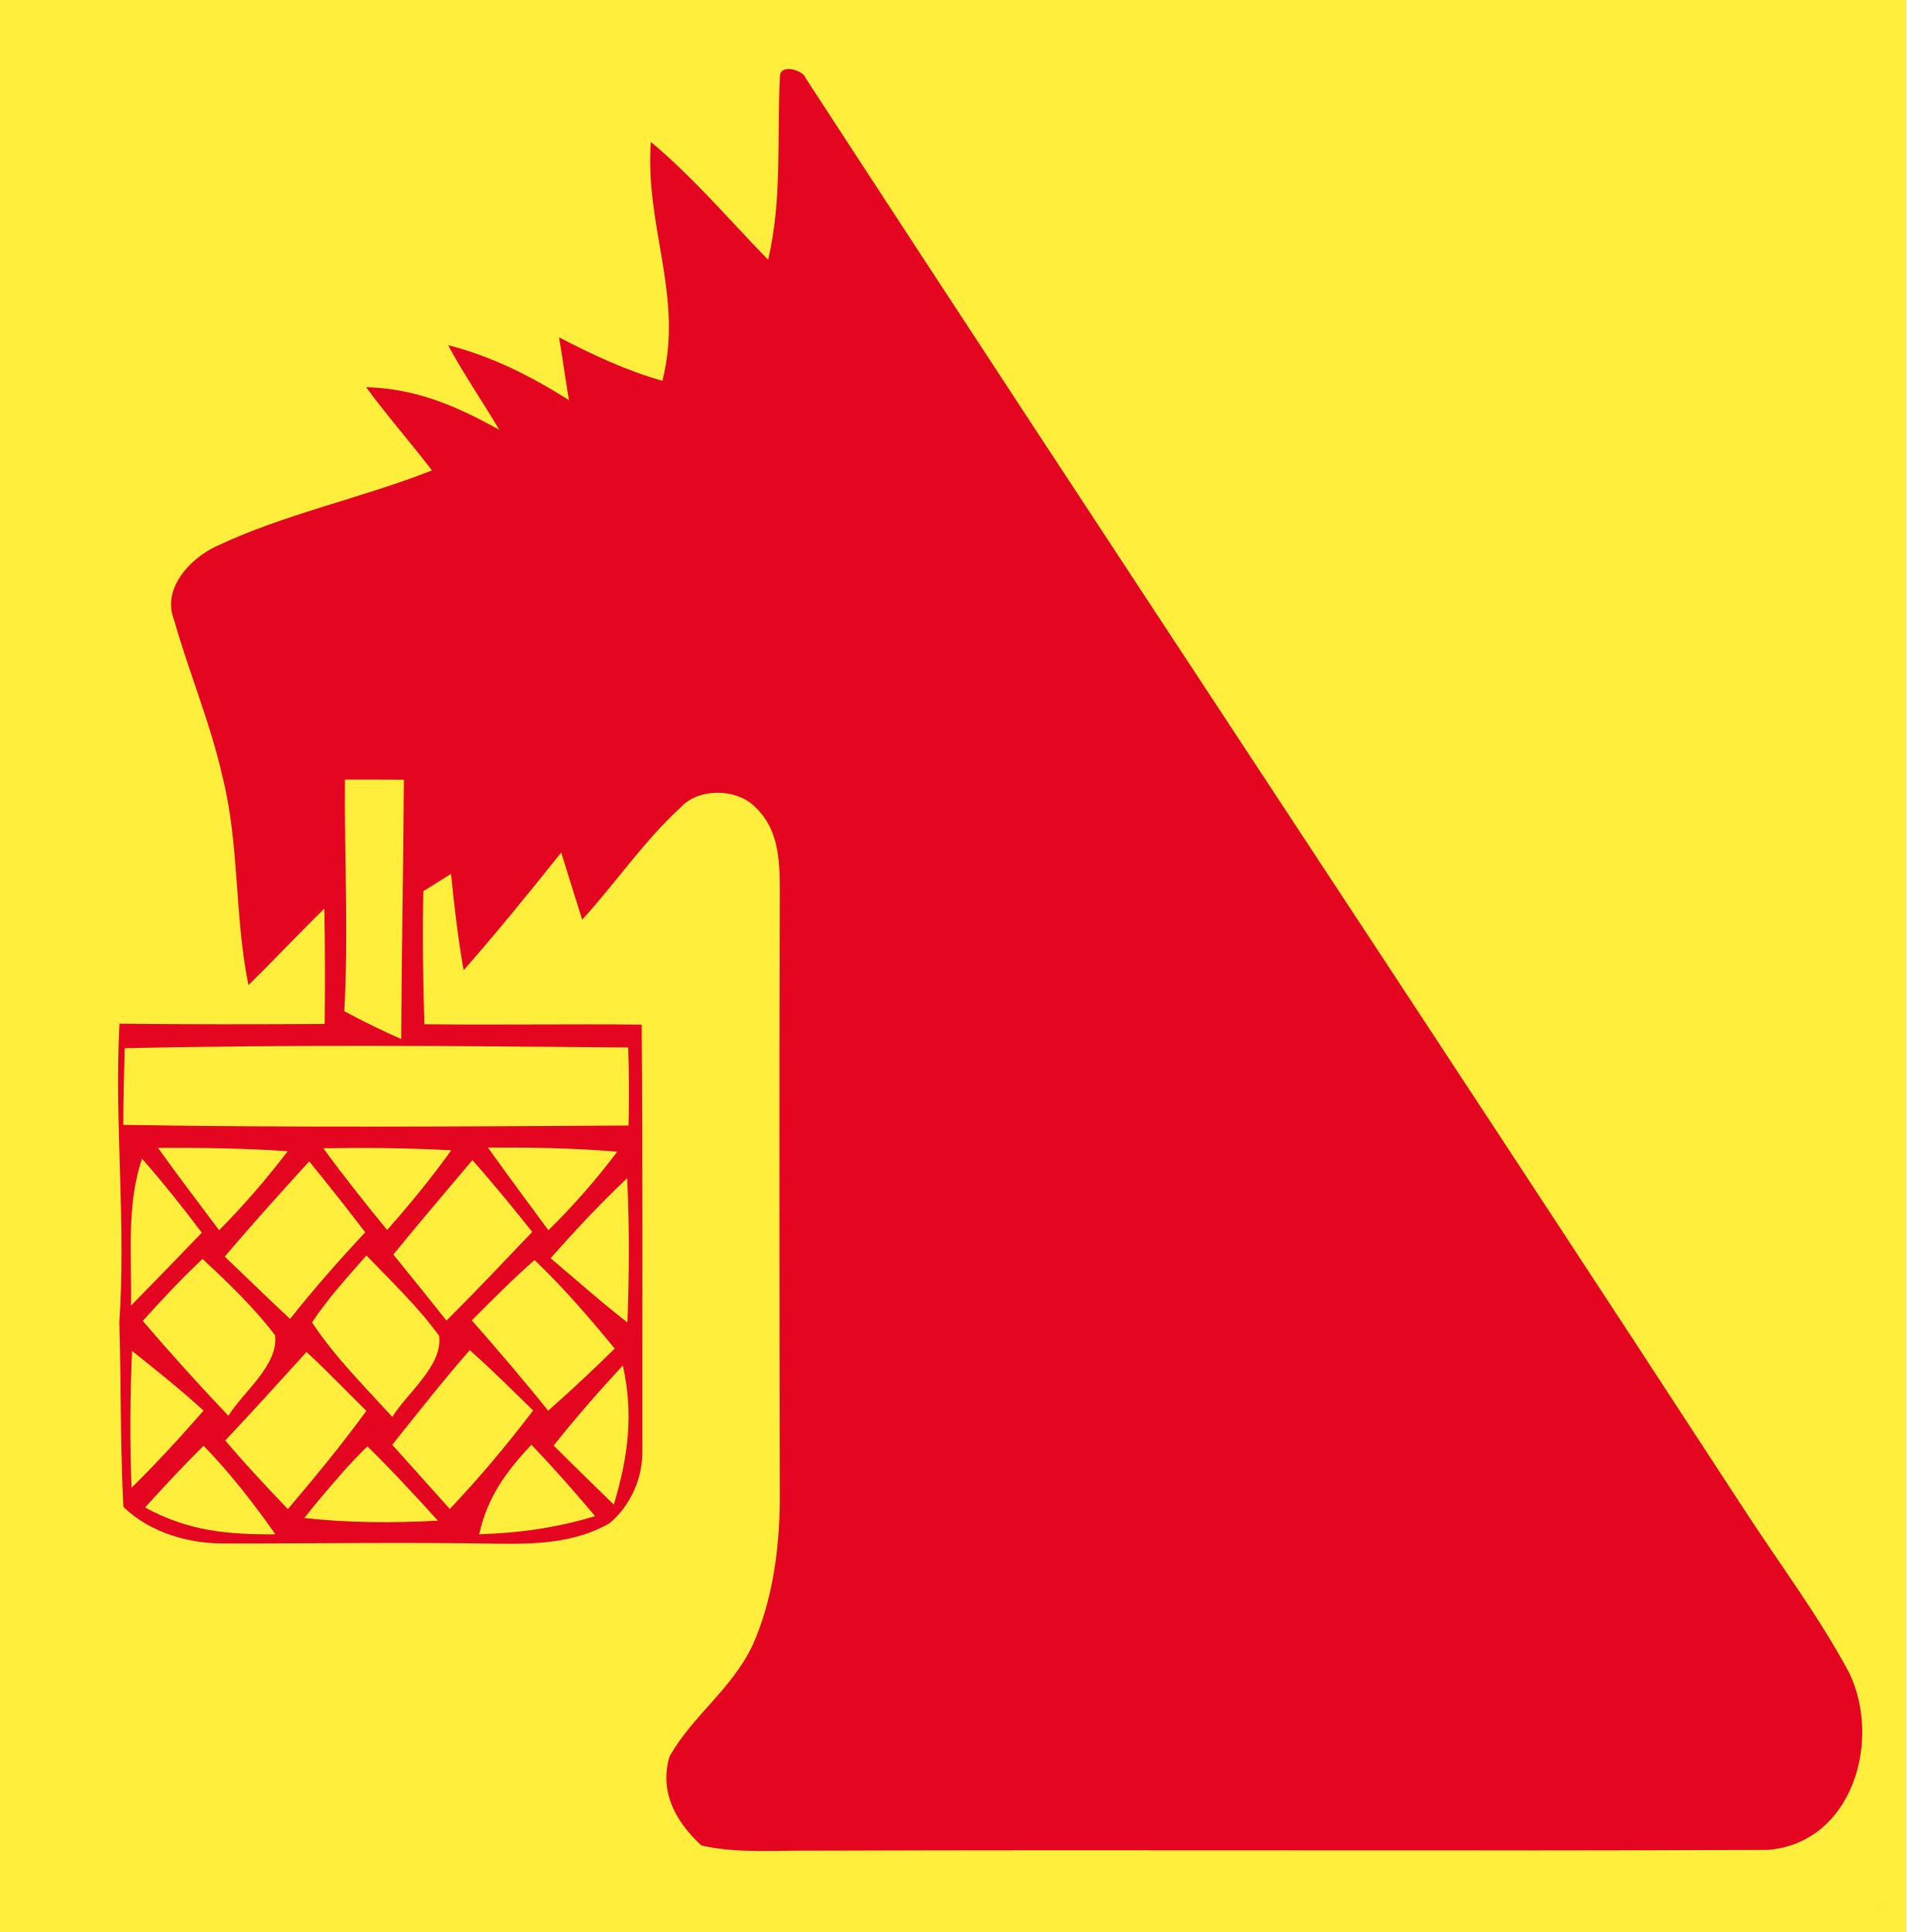
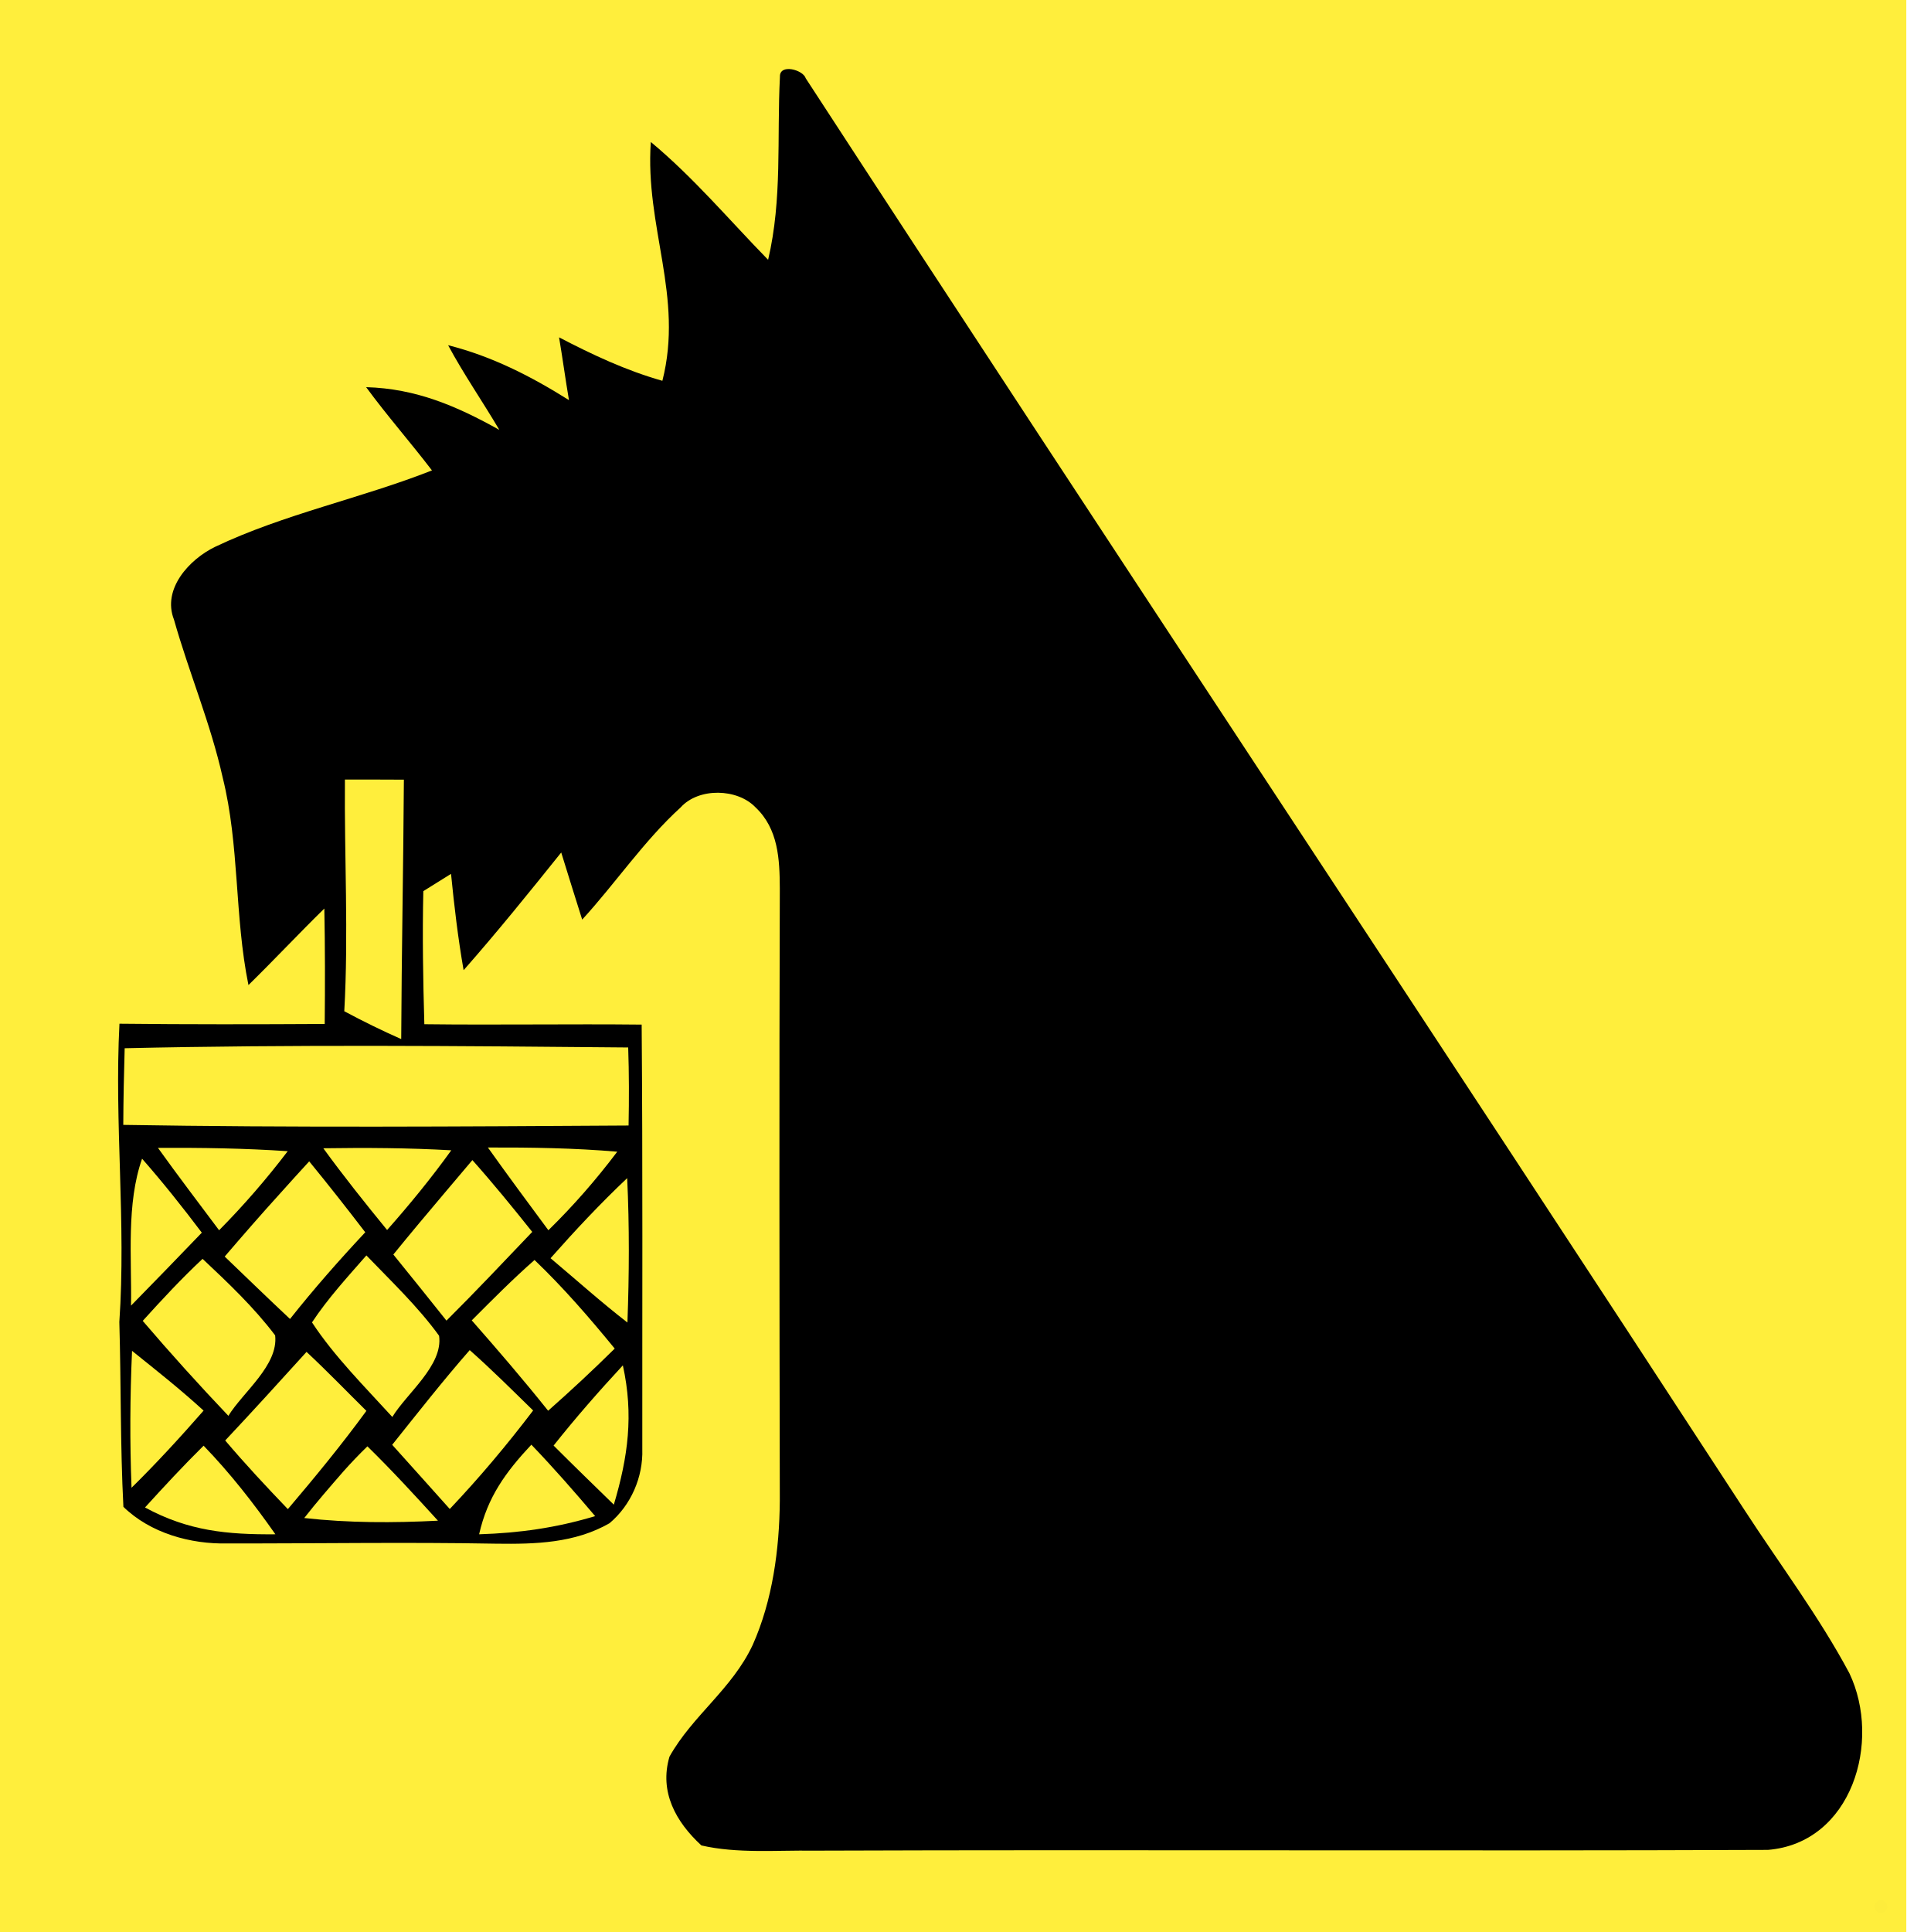
<svg xmlns="http://www.w3.org/2000/svg" version="1.1" viewBox="0 0 150 152" width="150.0pt" height="152.0pt">
  <path d="M 0.00 0.00 L 150.00 0.00 L 150.00 152.00 L 0.00 152.00 L 0.00 0.00 Z" fill="#ffee3c" />
-   <path d="M 63.40 6.16 C 87.74 43.54 112.88 81.37 137.28 118.82 C 140.04 123.07 143.14 127.18 145.52 131.64 C 148.08 137.01 145.72 145.00 139.11 145.54 C 114.16 145.64 88.97 145.51 64.00 145.60 C 61.11 145.56 58.01 145.84 55.19 145.19 C 53.18 143.34 51.86 140.98 52.68 138.20 C 54.50 134.96 57.60 132.89 59.23 129.41 C 60.79 125.91 61.33 121.88 61.36 118.07 C 61.33 102.01 61.31 85.95 61.36 69.90 C 61.35 67.59 61.24 65.21 59.45 63.52 C 58.02 62.02 54.98 61.95 53.56 63.52 C 50.68 66.14 48.44 69.48 45.81 72.35 C 45.25 70.60 44.71 68.83 44.16 67.07 C 41.65 70.20 39.13 73.32 36.48 76.33 C 36.04 73.81 35.74 71.29 35.49 68.75 C 34.77 69.20 34.04 69.66 33.31 70.11 C 33.23 73.60 33.29 77.09 33.39 80.58 C 39.09 80.65 44.79 80.55 50.49 80.61 C 50.58 91.74 50.53 102.88 50.54 114.01 C 50.61 116.21 49.65 118.42 47.96 119.84 C 45.22 121.41 42.13 121.49 39.06 121.45 C 32.01 121.32 24.96 121.44 17.91 121.43 C 15.00 121.50 11.83 120.62 9.71 118.55 C 9.46 113.72 9.53 108.85 9.39 104.01 C 9.93 96.17 8.99 88.39 9.40 80.54 C 14.78 80.60 20.17 80.59 25.55 80.56 C 25.58 77.54 25.58 74.51 25.52 71.48 C 23.50 73.46 21.57 75.52 19.55 77.50 C 18.44 72.06 18.86 66.55 17.52 61.16 C 16.57 56.91 14.87 52.92 13.69 48.75 C 12.74 46.34 14.90 44.00 16.93 43.02 C 22.35 40.44 28.38 39.22 33.99 37.01 C 32.30 34.80 30.46 32.71 28.81 30.46 C 32.73 30.57 35.92 31.94 39.29 33.82 C 37.97 31.58 36.49 29.45 35.26 27.16 C 38.71 28.03 41.78 29.60 44.77 31.48 C 44.49 29.84 44.27 28.19 43.99 26.54 C 46.62 27.91 49.26 29.15 52.12 29.96 C 53.81 23.32 50.74 17.88 51.21 11.17 C 54.59 13.98 57.38 17.31 60.44 20.44 C 61.57 15.64 61.12 10.89 61.37 6.04 C 61.33 4.98 63.20 5.49 63.40 6.16 Z" fill="#e40521" />
+   <path d="M 63.40 6.16 C 87.74 43.54 112.88 81.37 137.28 118.82 C 140.04 123.07 143.14 127.18 145.52 131.64 C 148.08 137.01 145.72 145.00 139.11 145.54 C 114.16 145.64 88.97 145.51 64.00 145.60 C 61.11 145.56 58.01 145.84 55.19 145.19 C 53.18 143.34 51.86 140.98 52.68 138.20 C 54.50 134.96 57.60 132.89 59.23 129.41 C 60.79 125.91 61.33 121.88 61.36 118.07 C 61.33 102.01 61.31 85.95 61.36 69.90 C 61.35 67.59 61.24 65.21 59.45 63.52 C 58.02 62.02 54.98 61.95 53.56 63.52 C 50.68 66.14 48.44 69.48 45.81 72.35 C 45.25 70.60 44.71 68.83 44.16 67.07 C 41.65 70.20 39.13 73.32 36.48 76.33 C 36.04 73.81 35.74 71.29 35.49 68.75 C 34.77 69.20 34.04 69.66 33.31 70.11 C 33.23 73.60 33.29 77.09 33.39 80.58 C 39.09 80.65 44.79 80.55 50.49 80.61 C 50.58 91.74 50.53 102.88 50.54 114.01 C 50.61 116.21 49.65 118.42 47.96 119.84 C 45.22 121.41 42.13 121.49 39.06 121.45 C 32.01 121.32 24.96 121.44 17.91 121.43 C 15.00 121.50 11.83 120.62 9.71 118.55 C 9.46 113.72 9.53 108.85 9.39 104.01 C 9.93 96.17 8.99 88.39 9.40 80.54 C 14.78 80.60 20.17 80.59 25.55 80.56 C 25.58 77.54 25.58 74.51 25.52 71.48 C 23.50 73.46 21.57 75.52 19.55 77.50 C 18.44 72.06 18.86 66.55 17.52 61.16 C 16.57 56.91 14.87 52.92 13.69 48.75 C 12.74 46.34 14.90 44.00 16.93 43.02 C 22.35 40.44 28.38 39.22 33.99 37.01 C 32.30 34.80 30.46 32.71 28.81 30.46 C 32.73 30.57 35.92 31.94 39.29 33.82 C 37.97 31.58 36.49 29.45 35.26 27.16 C 38.71 28.03 41.78 29.60 44.77 31.48 C 44.49 29.84 44.27 28.19 43.99 26.54 C 46.62 27.91 49.26 29.15 52.12 29.96 C 53.81 23.32 50.74 17.88 51.21 11.17 C 54.59 13.98 57.38 17.31 60.44 20.44 C 61.57 15.64 61.12 10.89 61.37 6.04 C 61.33 4.98 63.20 5.49 63.40 6.16 Z" fill="#000000" />
  <circle cx="148" cy="150" r="0.5" fill="#000000" opacity="0.01" />
  <path d="M 27.14 61.33 C 28.69 61.33 30.23 61.33 31.78 61.34 C 31.74 68.14 31.60 74.95 31.57 81.75 C 30.05 81.08 28.55 80.34 27.09 79.56 C 27.43 73.47 27.09 67.43 27.14 61.33 Z" fill="#ffee3c" />
  <path d="M 9.81 82.47 C 23.01 82.17 36.23 82.29 49.43 82.41 C 49.50 84.46 49.50 86.50 49.46 88.55 C 36.21 88.63 22.94 88.72 9.70 88.50 C 9.71 86.49 9.75 84.48 9.81 82.47 Z" fill="#ffee3c" />
  <path d="M 12.43 90.31 C 15.83 90.29 19.24 90.34 22.64 90.57 C 20.98 92.75 19.17 94.84 17.24 96.79 C 15.63 94.64 14.00 92.50 12.43 90.31 Z" fill="#ffee3c" />
  <path d="M 25.44 90.34 C 28.80 90.29 32.16 90.31 35.51 90.50 C 33.94 92.68 32.24 94.76 30.46 96.77 C 28.74 94.67 27.04 92.54 25.44 90.34 Z" fill="#ffee3c" />
  <path d="M 38.39 90.28 C 41.78 90.27 45.19 90.32 48.57 90.61 C 46.90 92.82 45.13 94.85 43.15 96.79 C 41.55 94.63 39.95 92.47 38.39 90.28 Z" fill="#ffee3c" />
  <path d="M 11.18 91.16 C 12.83 93.04 14.38 94.99 15.88 96.98 C 14.03 98.90 12.18 100.82 10.31 102.72 C 10.37 98.93 9.93 94.72 11.18 91.16 Z" fill="#ffee3c" />
  <path d="M 24.33 91.37 C 25.83 93.20 27.30 95.07 28.74 96.95 C 26.68 99.15 24.70 101.40 22.82 103.77 C 21.09 102.15 19.39 100.50 17.68 98.86 C 19.13 97.17 20.59 95.49 22.09 93.84 C 22.83 93.01 23.58 92.19 24.33 91.37 Z" fill="#ffee3c" />
  <path d="M 37.17 91.27 C 38.80 93.10 40.35 95.00 41.88 96.92 C 39.65 99.26 37.42 101.62 35.13 103.90 C 33.75 102.16 32.35 100.43 30.95 98.70 C 32.29 97.05 33.66 95.42 35.03 93.80 C 35.74 92.96 36.46 92.11 37.17 91.27 Z" fill="#ffee3c" />
  <path d="M 49.35 92.69 C 49.53 96.48 49.51 100.26 49.37 104.05 C 47.29 102.44 45.33 100.68 43.32 98.99 C 45.25 96.81 47.23 94.69 49.35 92.69 Z" fill="#ffee3c" />
  <path d="M 15.94 99.04 C 17.94 100.92 19.99 102.86 21.65 105.06 C 21.92 107.41 19.12 109.52 17.97 111.39 C 15.66 108.96 13.41 106.47 11.23 103.92 C 12.75 102.24 14.28 100.59 15.94 99.04 Z" fill="#ffee3c" />
  <path d="M 28.83 98.77 C 30.79 100.81 32.89 102.80 34.55 105.09 C 34.88 107.42 32.00 109.62 30.87 111.48 C 28.71 109.11 26.31 106.72 24.55 104.04 C 25.79 102.16 27.35 100.46 28.83 98.77 Z" fill="#ffee3c" />
  <path d="M 42.06 99.13 C 44.33 101.30 46.38 103.67 48.37 106.10 C 46.67 107.78 44.92 109.41 43.13 110.99 C 41.19 108.56 39.17 106.21 37.12 103.88 C 38.74 102.26 40.34 100.64 42.06 99.13 Z" fill="#ffee3c" />
  <path d="M 24.12 106.36 C 25.73 107.86 27.26 109.45 28.83 111.00 C 26.88 113.67 24.79 116.21 22.65 118.73 C 20.96 116.97 19.30 115.19 17.72 113.33 C 19.88 111.03 22.00 108.70 24.12 106.36 Z" fill="#ffee3c" />
  <path d="M 36.96 106.22 C 38.69 107.75 40.30 109.36 41.95 110.97 C 39.89 113.68 37.73 116.25 35.39 118.72 C 33.88 117.04 32.38 115.35 30.86 113.67 C 32.86 111.17 34.85 108.63 36.96 106.22 Z" fill="#ffee3c" />
  <path d="M 10.39 106.28 C 12.30 107.81 14.22 109.33 16.02 110.98 C 14.20 113.06 12.32 115.11 10.35 117.05 C 10.21 113.46 10.23 109.88 10.39 106.28 Z" fill="#ffee3c" />
  <path d="M 49.01 107.42 C 49.87 111.32 49.42 114.61 48.30 118.38 C 46.72 116.84 45.13 115.30 43.56 113.73 C 45.29 111.55 47.12 109.46 49.01 107.42 Z" fill="#ffee3c" />
  <path d="M 16.02 113.74 C 18.11 115.90 19.95 118.26 21.67 120.71 C 17.88 120.74 14.81 120.45 11.41 118.60 C 12.91 116.95 14.43 115.31 16.02 113.74 Z" fill="#ffee3c" />
  <path d="M 28.91 113.79 C 30.83 115.67 32.65 117.65 34.46 119.64 C 30.94 119.82 27.44 119.82 23.94 119.43 C 24.93 118.16 25.99 116.95 27.05 115.73 C 27.64 115.07 28.26 114.42 28.91 113.79 Z" fill="#ffee3c" />
  <path d="M 41.81 113.66 C 43.55 115.47 45.20 117.36 46.83 119.28 C 43.78 120.20 40.88 120.61 37.70 120.71 C 38.36 117.78 39.79 115.82 41.81 113.66 Z" fill="#ffee3c" />
</svg>
